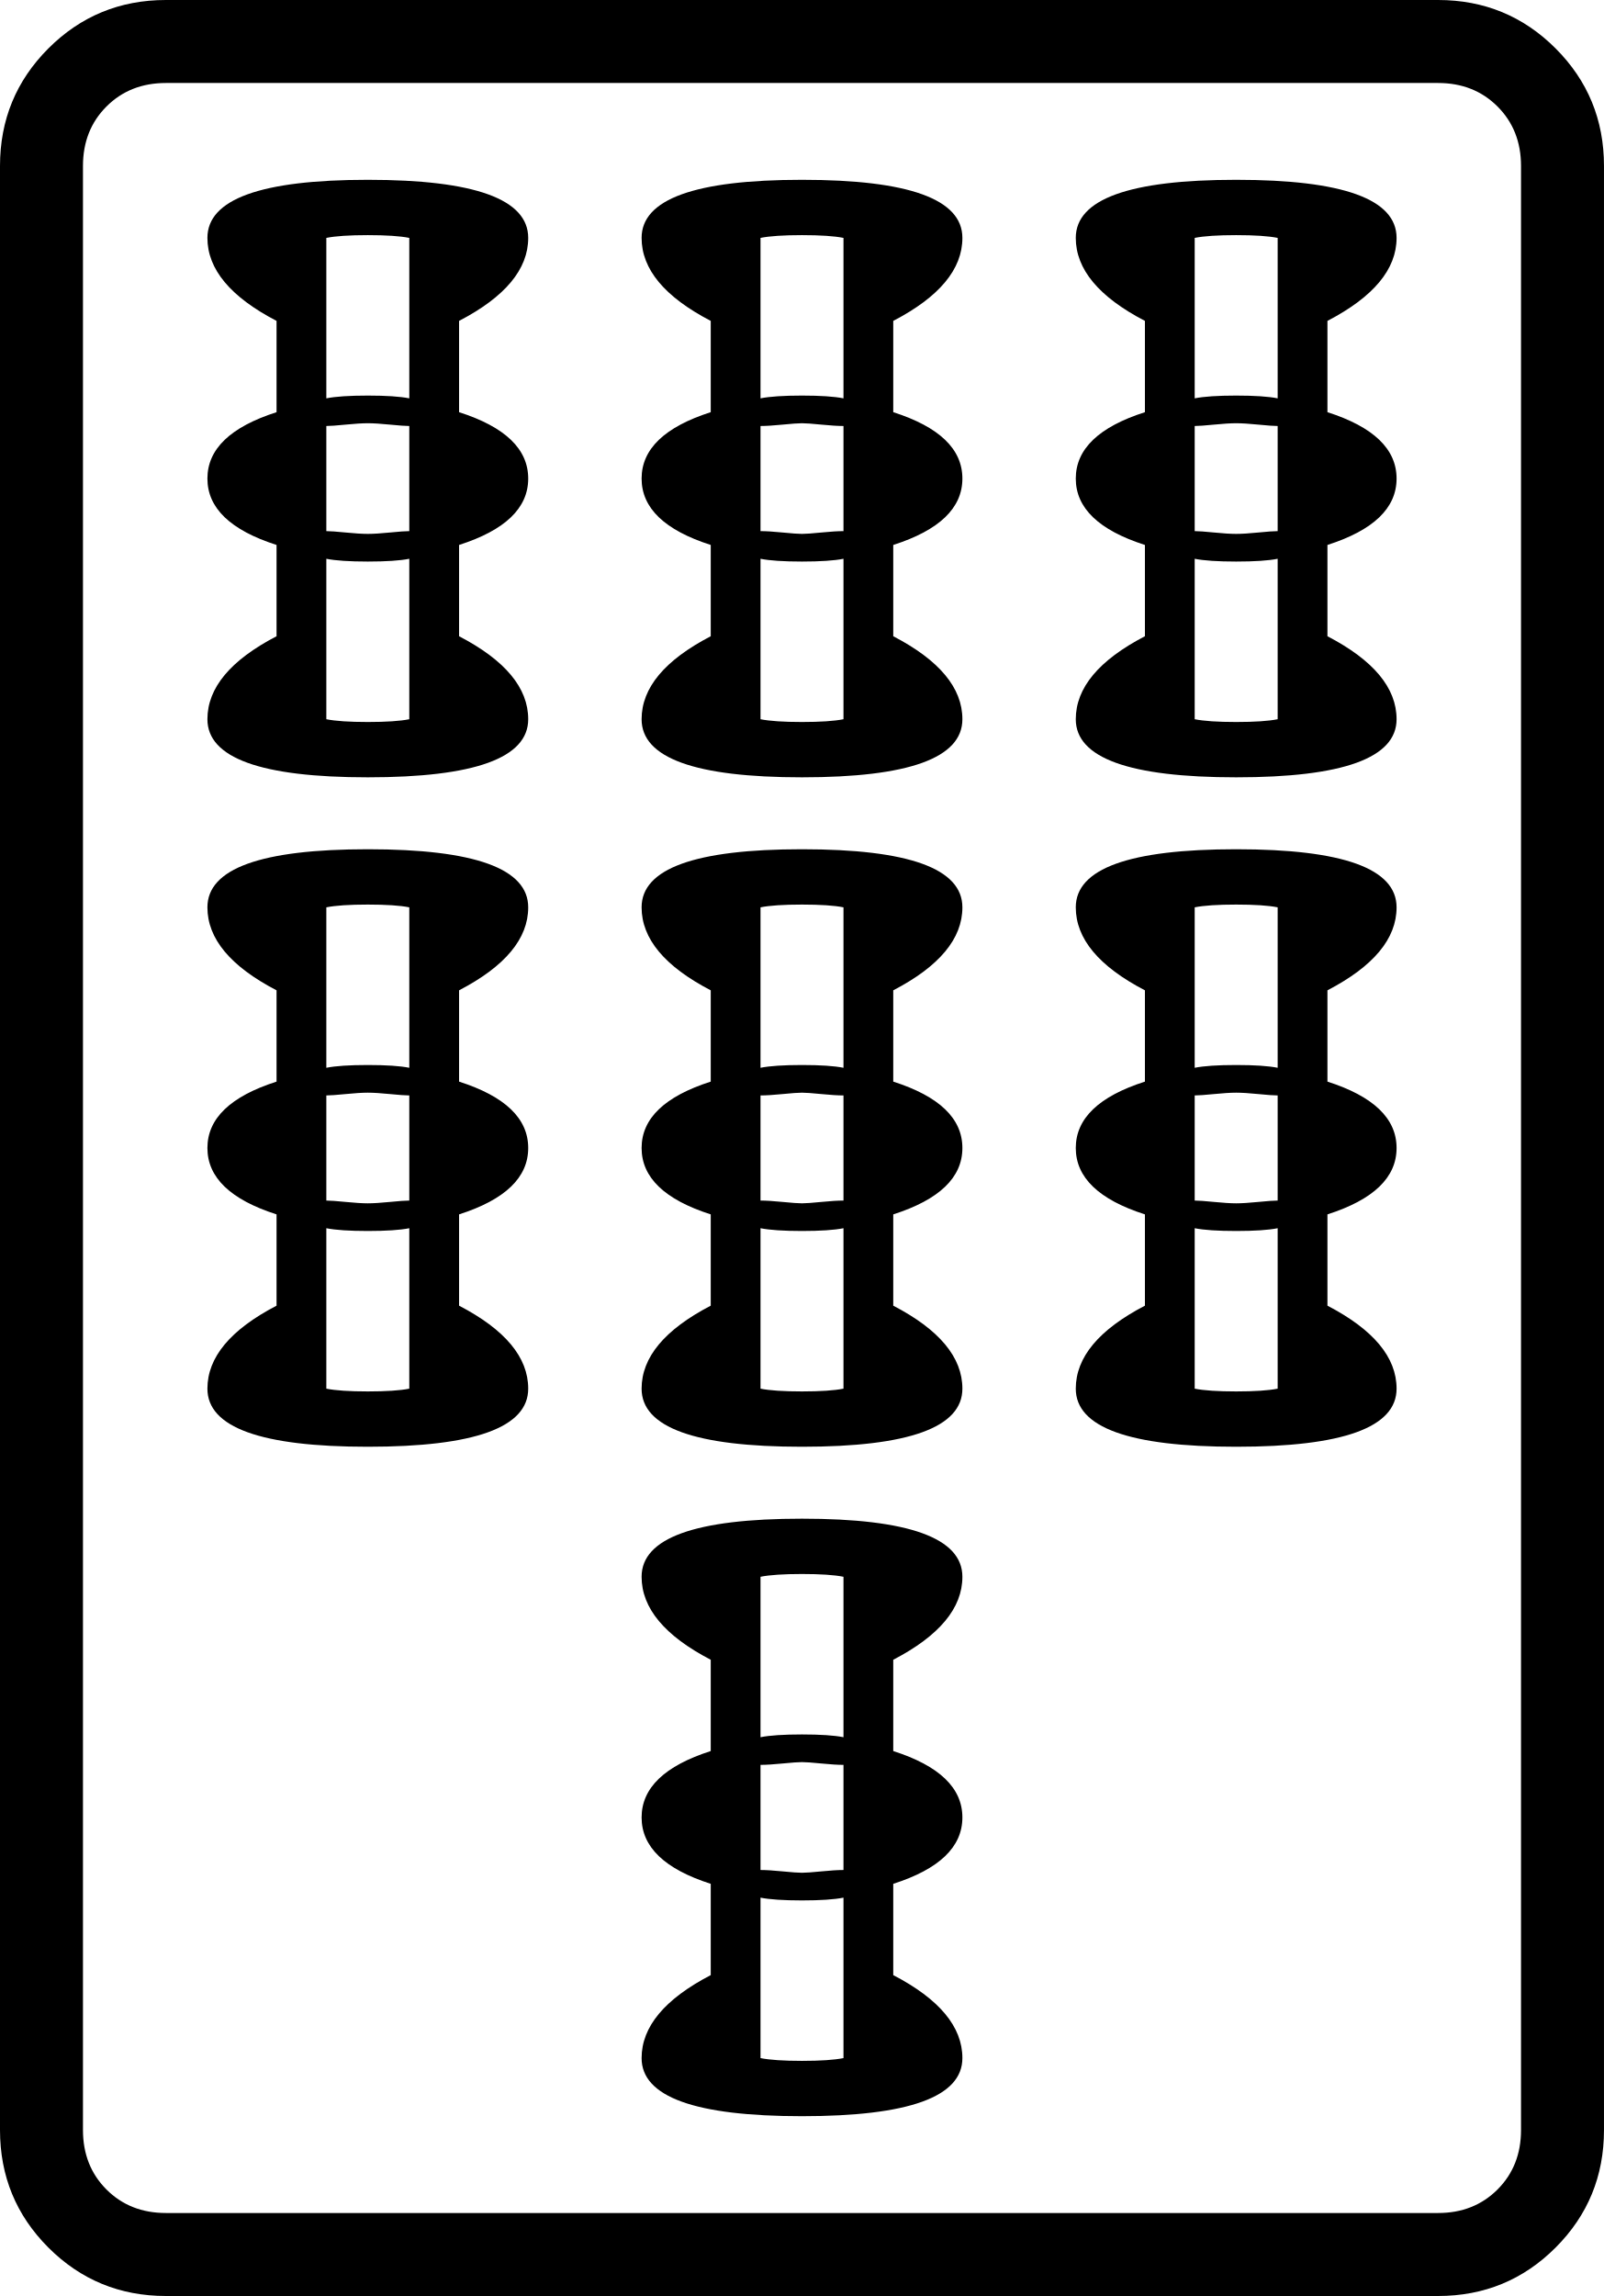
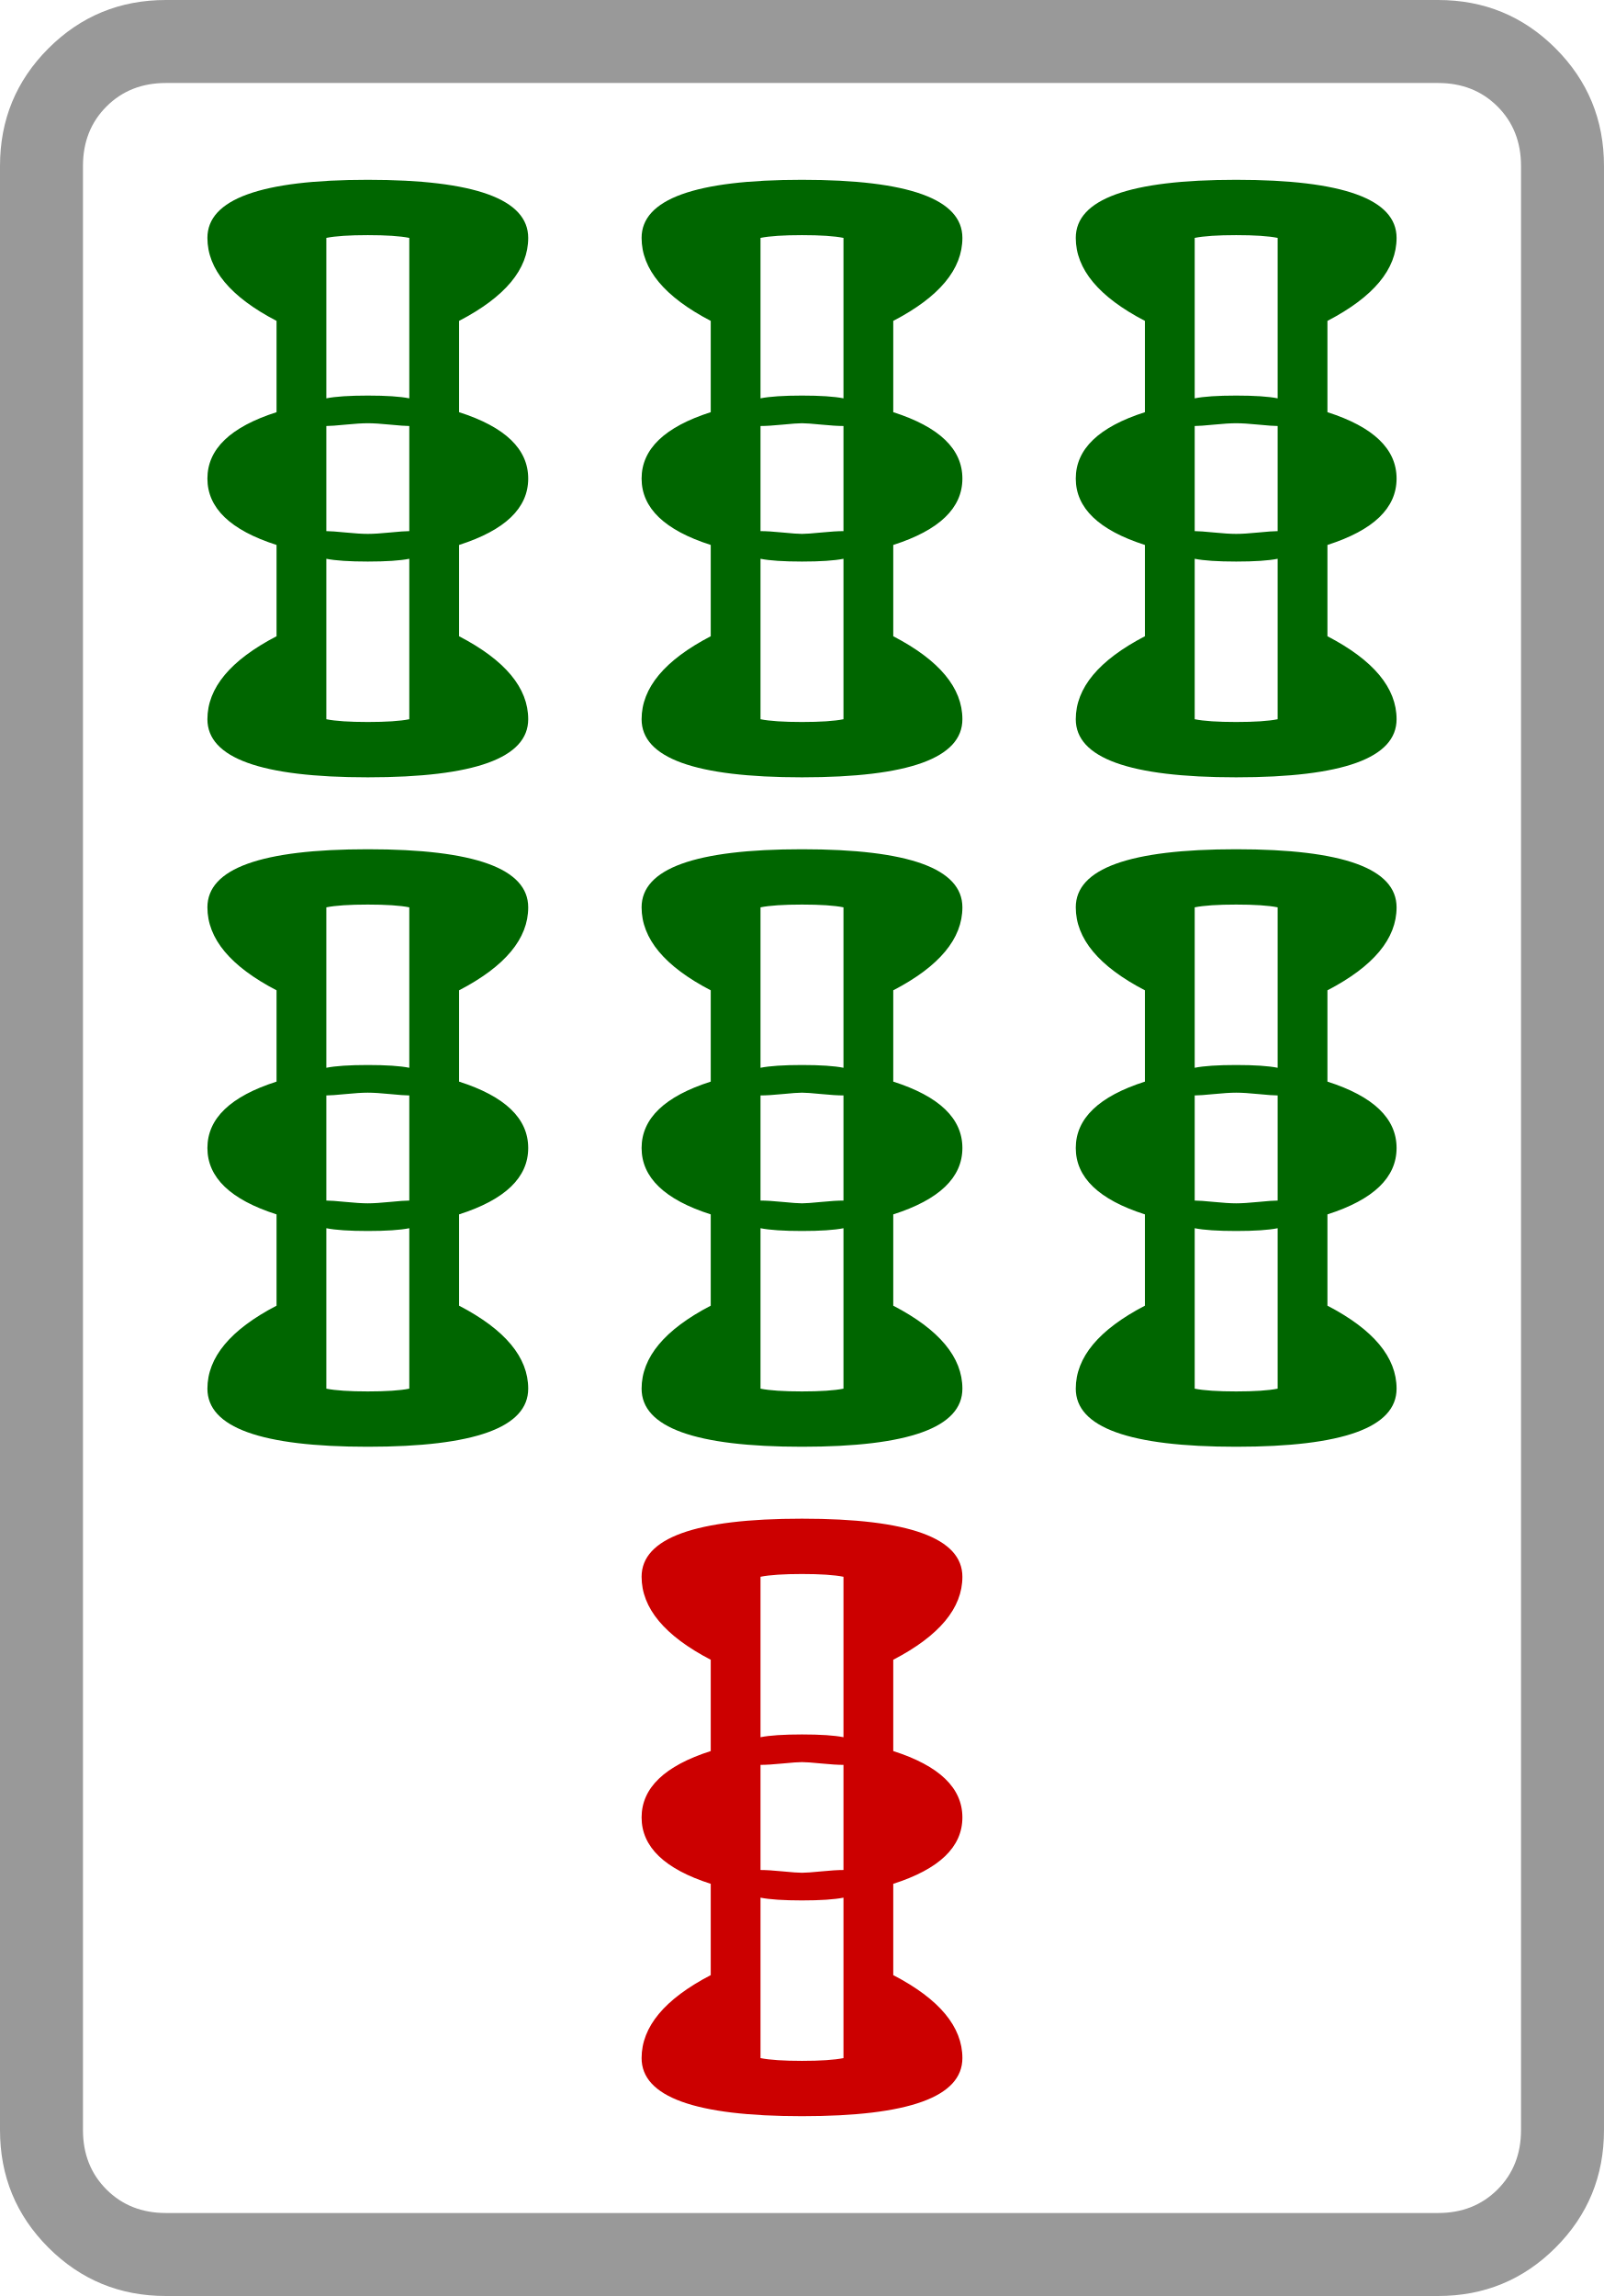
- <svg xmlns="http://www.w3.org/2000/svg" viewBox="30 -115 580 830">
-   <g>
-     <path d="M492 213v58q-5 -1 -15 -1t-15 1v-58q5 -1 15 -1t15 1zM462 387v-58q5 1 15 1t15 -1v58q-5 1 -15 1t-15 -1zM462 281q2 0 7 -0.5t8 -0.5t8 0.5t7 0.5v38q-2 0 -7 0.5t-8 0.5t-8 -0.5t-7 -0.5v-38zM419 387q0 21 58 21t58 -21q0 -17 -25 -30v-33q25 -8 25 -24t-25 -24v-33 q25 -13 25 -30q0 -21 -58 -21t-58 21q0 17 25 30v33q-25 8 -25 24t25 24v33q-25 13 -25 30zM492 -29v58q-5 -1 -15 -1t-15 1v-58q5 -1 15 -1t15 1zM462 145v-58q5 1 15 1t15 -1v58q-5 1 -15 1t-15 -1zM462 39q2 0 7 -0.5t8 -0.5t8 0.5t7 0.5v38q-2 0 -7 0.5t-8 0.5t-8 -0.5 t-7 -0.5v-38zM419 145q0 21 58 21t58 -21q0 -17 -25 -30v-33q25 -8 25 -24t-25 -24v-33q25 -13 25 -30q0 -21 -58 -21t-58 21q0 17 25 30v33q-25 8 -25 24t25 24v33q-25 13 -25 30zM178 213v58q-5 -1 -15 -1t-15 1v-58q5 -1 15 -1t15 1zM148 387v-58q5 1 15 1t15 -1v58 q-5 1 -15 1t-15 -1zM148 281q2 0 7 -0.5t8 -0.5t8 0.5t7 0.5v38q-2 0 -7 0.5t-8 0.5t-8 -0.5t-7 -0.5v-38zM105 387q0 21 58 21t58 -21q0 -17 -25 -30v-33q25 -8 25 -24t-25 -24v-33q25 -13 25 -30q0 -21 -58 -21t-58 21q0 17 25 30v33q-25 8 -25 24t25 24v33q-25 13 -25 30 zM178 -29v58q-5 -1 -15 -1t-15 1v-58q5 -1 15 -1t15 1zM148 145v-58q5 1 15 1t15 -1v58q-5 1 -15 1t-15 -1zM148 39q2 0 7 -0.5t8 -0.5t8 0.5t7 0.5v38q-2 0 -7 0.5t-8 0.5t-8 -0.5t-7 -0.5v-38zM105 145q0 21 58 21t58 -21q0 -17 -25 -30v-33q25 -8 25 -24t-25 -24v-33 q25 -13 25 -30q0 -21 -58 -21t-58 21q0 17 25 30v33q-25 8 -25 24t25 24v33q-25 13 -25 30zM335 213v58q-5 -1 -15 -1t-15 1v-58q5 -1 15 -1t15 1zM305 387v-58q5 1 15 1t15 -1v58q-5 1 -15 1t-15 -1zM305 281q3 0 8 -0.5t7 -0.5t7 0.5t8 0.5v38q-3 0 -8 0.5t-7 0.5t-7 -0.5 t-8 -0.5v-38zM262 387q0 21 58 21t58 -21q0 -17 -25 -30v-33q25 -8 25 -24t-25 -24v-33q25 -13 25 -30q0 -21 -58 -21t-58 21q0 17 25 30v33q-25 8 -25 24t25 24v33q-25 13 -25 30zM335 -29v58q-5 -1 -15 -1t-15 1v-58q5 -1 15 -1t15 1zM305 145v-58q5 1 15 1t15 -1v58 q-5 1 -15 1t-15 -1zM305 39q3 0 8 -0.5t7 -0.5t7 0.5t8 0.5v38q-3 0 -8 0.5t-7 0.5t-7 -0.5t-8 -0.5v-38zM262 145q0 21 58 21t58 -21q0 -17 -25 -30v-33q25 -8 25 -24t-25 -24v-33q25 -13 25 -30q0 -21 -58 -21t-58 21q0 17 25 30v33q-25 8 -25 24t25 24v33q-25 13 -25 30z M335 455v58q-5 -1 -15 -1t-15 1v-58q5 -1 15 -1t15 1zM305 629v-58q5 1 15 1t15 -1v58q-5 1 -15 1t-15 -1zM305 523q3 0 8 -0.5t7 -0.5t7 0.5t8 0.5v38q-3 0 -8 0.5t-7 0.5t-7 -0.5t-8 -0.5v-38zM262 629q0 21 58 21t58 -21q0 -17 -25 -30v-33q25 -8 25 -24t-25 -24v-33 q25 -13 25 -30q0 -21 -58 -21t-58 21q0 17 25 30v33q-25 8 -25 24t25 24v33q-25 13 -25 30zM610 655v-710q0 -25 -17.5 -42.5t-42.5 -17.5h-460q-25 0 -42.5 17.5t-17.5 42.5v710q0 25 17.5 42.5t42.5 17.5h460q25 0 42.5 -17.5t17.5 -42.5zM550 685h-460q-13 0 -21.5 -8.5 t-8.5 -21.5v-710q0 -13 8.5 -21.5t21.5 -8.5h460q13 0 21.5 8.5t8.5 21.5v710q0 13 -8.5 21.5t-21.5 8.5z" />
-   </g>
+ <svg xmlns="http://www.w3.org/2000/svg" id="svg6" version="1.1" viewBox="30 -115 580 830">
+   <defs id="defs10" />
+   <path d="M 610,655 V -55 Q 610,-80 592.5,-97.5 575,-115 550,-115 H 90 Q 65,-115 47.5,-97.5 30,-80 30,-55 v 710 q 0,25 17.5,42.5 Q 65,715 90,715 h 460 q 25,0 42.5,-17.5 Q 610,680 610,655 Z m -60,30 H 90 Q 77,685 68.5,676.5 60,668 60,655 V -55 Q 60,-68 68.5,-76.5 77,-85 90,-85 h 460 q 13,0 21.5,8.5 8.5,8.5 8.5,21.5 v 710 q 0,13 -8.5,21.5 Q 563,685 550,685 Z" style="stroke:none;stroke-opacity:1;fill:#999999;fill-opacity:1" id="path1092" />
+   <path d="m 335,455 v 58 q -5,-1 -15,-1 -10,0 -15,1 v -58 q 5,-1 15,-1 10,0 15,1 z m -30,174 v -58 q 5,1 15,1 10,0 15,-1 v 58 q -5,1 -15,1 -10,0 -15,-1 z m 0,-106 q 3,0 8,-0.5 5,-0.5 7,-0.5 2,0 7,0.5 5,0.5 8,0.5 v 38 q -3,0 -8,0.5 -5,0.5 -7,0.5 -2,0 -7,-0.5 -5,-0.5 -8,-0.5 z m -43,106 q 0,21 58,21 58,0 58,-21 0,-17 -25,-30 v -33 q 25,-8 25,-24 0,-16 -25,-24 v -33 q 25,-13 25,-30 0,-21 -58,-21 -58,0 -58,21 0,17 25,30 v 33 q -25,8 -25,24 0,16 25,24 v 33 q -25,13 -25,30 z" style="stroke:none;stroke-opacity:1;fill:#cc0000;fill-opacity:1" id="path1084" />
+   <path d="m 492,213 v 58 q -5,-1 -15,-1 -10,0 -15,1 v -58 q 5,-1 15,-1 10,0 15,1 z m -30,174 v -58 q 5,1 15,1 10,0 15,-1 v 58 q -5,1 -15,1 -10,0 -15,-1 z m 0,-106 q 2,0 7,-0.5 5,-0.5 8,-0.5 3,0 8,0.5 5,0.5 7,0.5 v 38 q -2,0 -7,0.5 -5,0.5 -8,0.5 -3,0 -8,-0.5 -5,-0.5 -7,-0.5 z m -43,106 q 0,21 58,21 58,0 58,-21 0,-17 -25,-30 v -33 q 25,-8 25,-24 0,-16 -25,-24 v -33 q 25,-13 25,-30 0,-21 -58,-21 -58,0 -58,21 0,17 25,30 v 33 q -25,8 -25,24 0,16 25,24 v 33 q -25,13 -25,30 z m 73,-416 v 58 q -5,-1 -15,-1 -10,0 -15,1 v -58 q 5,-1 15,-1 10,0 15,1 z M 462,145 V 87 q 5,1 15,1 10,0 15,-1 v 58 q -5,1 -15,1 -10,0 -15,-1 z m 0,-106 q 2,0 7,-0.5 5,-0.5 8,-0.5 3,0 8,0.5 5,0.5 7,0.5 v 38 q -2,0 -7,0.5 -5,0.5 -8,0.5 -3,0 -8,-0.5 -5,-0.5 -7,-0.5 z m -43,106 q 0,21 58,21 58,0 58,-21 0,-17 -25,-30 V 82 q 25,-8 25,-24 0,-16 -25,-24 V 1 q 25,-13 25,-30 0,-21 -58,-21 -58,0 -58,21 0,17 25,30 v 33 q -25,8 -25,24 0,16 25,24 v 33 q -25,13 -25,30 z m -241,68 v 58 q -5,-1 -15,-1 -10,0 -15,1 v -58 q 5,-1 15,-1 10,0 15,1 z m -30,174 v -58 q 5,1 15,1 10,0 15,-1 v 58 q -5,1 -15,1 -10,0 -15,-1 z m 0,-106 q 2,0 7,-0.5 5,-0.5 8,-0.5 3,0 8,0.5 5,0.5 7,0.5 v 38 q -2,0 -7,0.5 -5,0.5 -8,0.5 -3,0 -8,-0.5 -5,-0.5 -7,-0.5 z m -43,106 q 0,21 58,21 58,0 58,-21 0,-17 -25,-30 v -33 q 25,-8 25,-24 0,-16 -25,-24 v -33 q 25,-13 25,-30 0,-21 -58,-21 -58,0 -58,21 0,17 25,30 v 33 q -25,8 -25,24 0,16 25,24 v 33 q -25,13 -25,30 z m 73,-416 v 58 q -5,-1 -15,-1 -10,0 -15,1 v -58 q 5,-1 15,-1 10,0 15,1 z M 148,145 V 87 q 5,1 15,1 10,0 15,-1 v 58 q -5,1 -15,1 -10,0 -15,-1 z m 0,-106 q 2,0 7,-0.5 5,-0.5 8,-0.5 3,0 8,0.5 5,0.5 7,0.5 v 38 q -2,0 -7,0.5 -5,0.5 -8,0.5 -3,0 -8,-0.5 -5,-0.5 -7,-0.5 z m -43,106 q 0,21 58,21 58,0 58,-21 0,-17 -25,-30 V 82 q 25,-8 25,-24 0,-16 -25,-24 V 1 q 25,-13 25,-30 0,-21 -58,-21 -58,0 -58,21 0,17 25,30 v 33 q -25,8 -25,24 0,16 25,24 v 33 q -25,13 -25,30 z m 230,68 v 58 q -5,-1 -15,-1 -10,0 -15,1 v -58 q 5,-1 15,-1 10,0 15,1 z m -30,174 v -58 q 5,1 15,1 10,0 15,-1 v 58 q -5,1 -15,1 -10,0 -15,-1 z m 0,-106 q 3,0 8,-0.5 5,-0.5 7,-0.5 2,0 7,0.5 5,0.5 8,0.5 v 38 q -3,0 -8,0.5 -5,0.5 -7,0.5 -2,0 -7,-0.5 -5,-0.5 -8,-0.5 z m -43,106 q 0,21 58,21 58,0 58,-21 0,-17 -25,-30 v -33 q 25,-8 25,-24 0,-16 -25,-24 v -33 q 25,-13 25,-30 0,-21 -58,-21 -58,0 -58,21 0,17 25,30 v 33 q -25,8 -25,24 0,16 25,24 v 33 q -25,13 -25,30 z m 73,-416 v 58 q -5,-1 -15,-1 -10,0 -15,1 v -58 q 5,-1 15,-1 10,0 15,1 z M 305,145 V 87 q 5,1 15,1 10,0 15,-1 v 58 q -5,1 -15,1 -10,0 -15,-1 z m 0,-106 q 3,0 8,-0.5 5,-0.5 7,-0.5 2,0 7,0.5 5,0.5 8,0.5 v 38 q -3,0 -8,0.5 -5,0.5 -7,0.5 -2,0 -7,-0.5 -5,-0.5 -8,-0.5 z m -43,106 q 0,21 58,21 58,0 58,-21 0,-17 -25,-30 V 82 q 25,-8 25,-24 0,-16 -25,-24 V 1 q 25,-13 25,-30 0,-21 -58,-21 -58,0 -58,21 0,17 25,30 v 33 q -25,8 -25,24 0,16 25,24 v 33 q -25,13 -25,30 z" style="stroke:none;stroke-opacity:1;fill:#006600;fill-opacity:1" id="path2" />
</svg>
